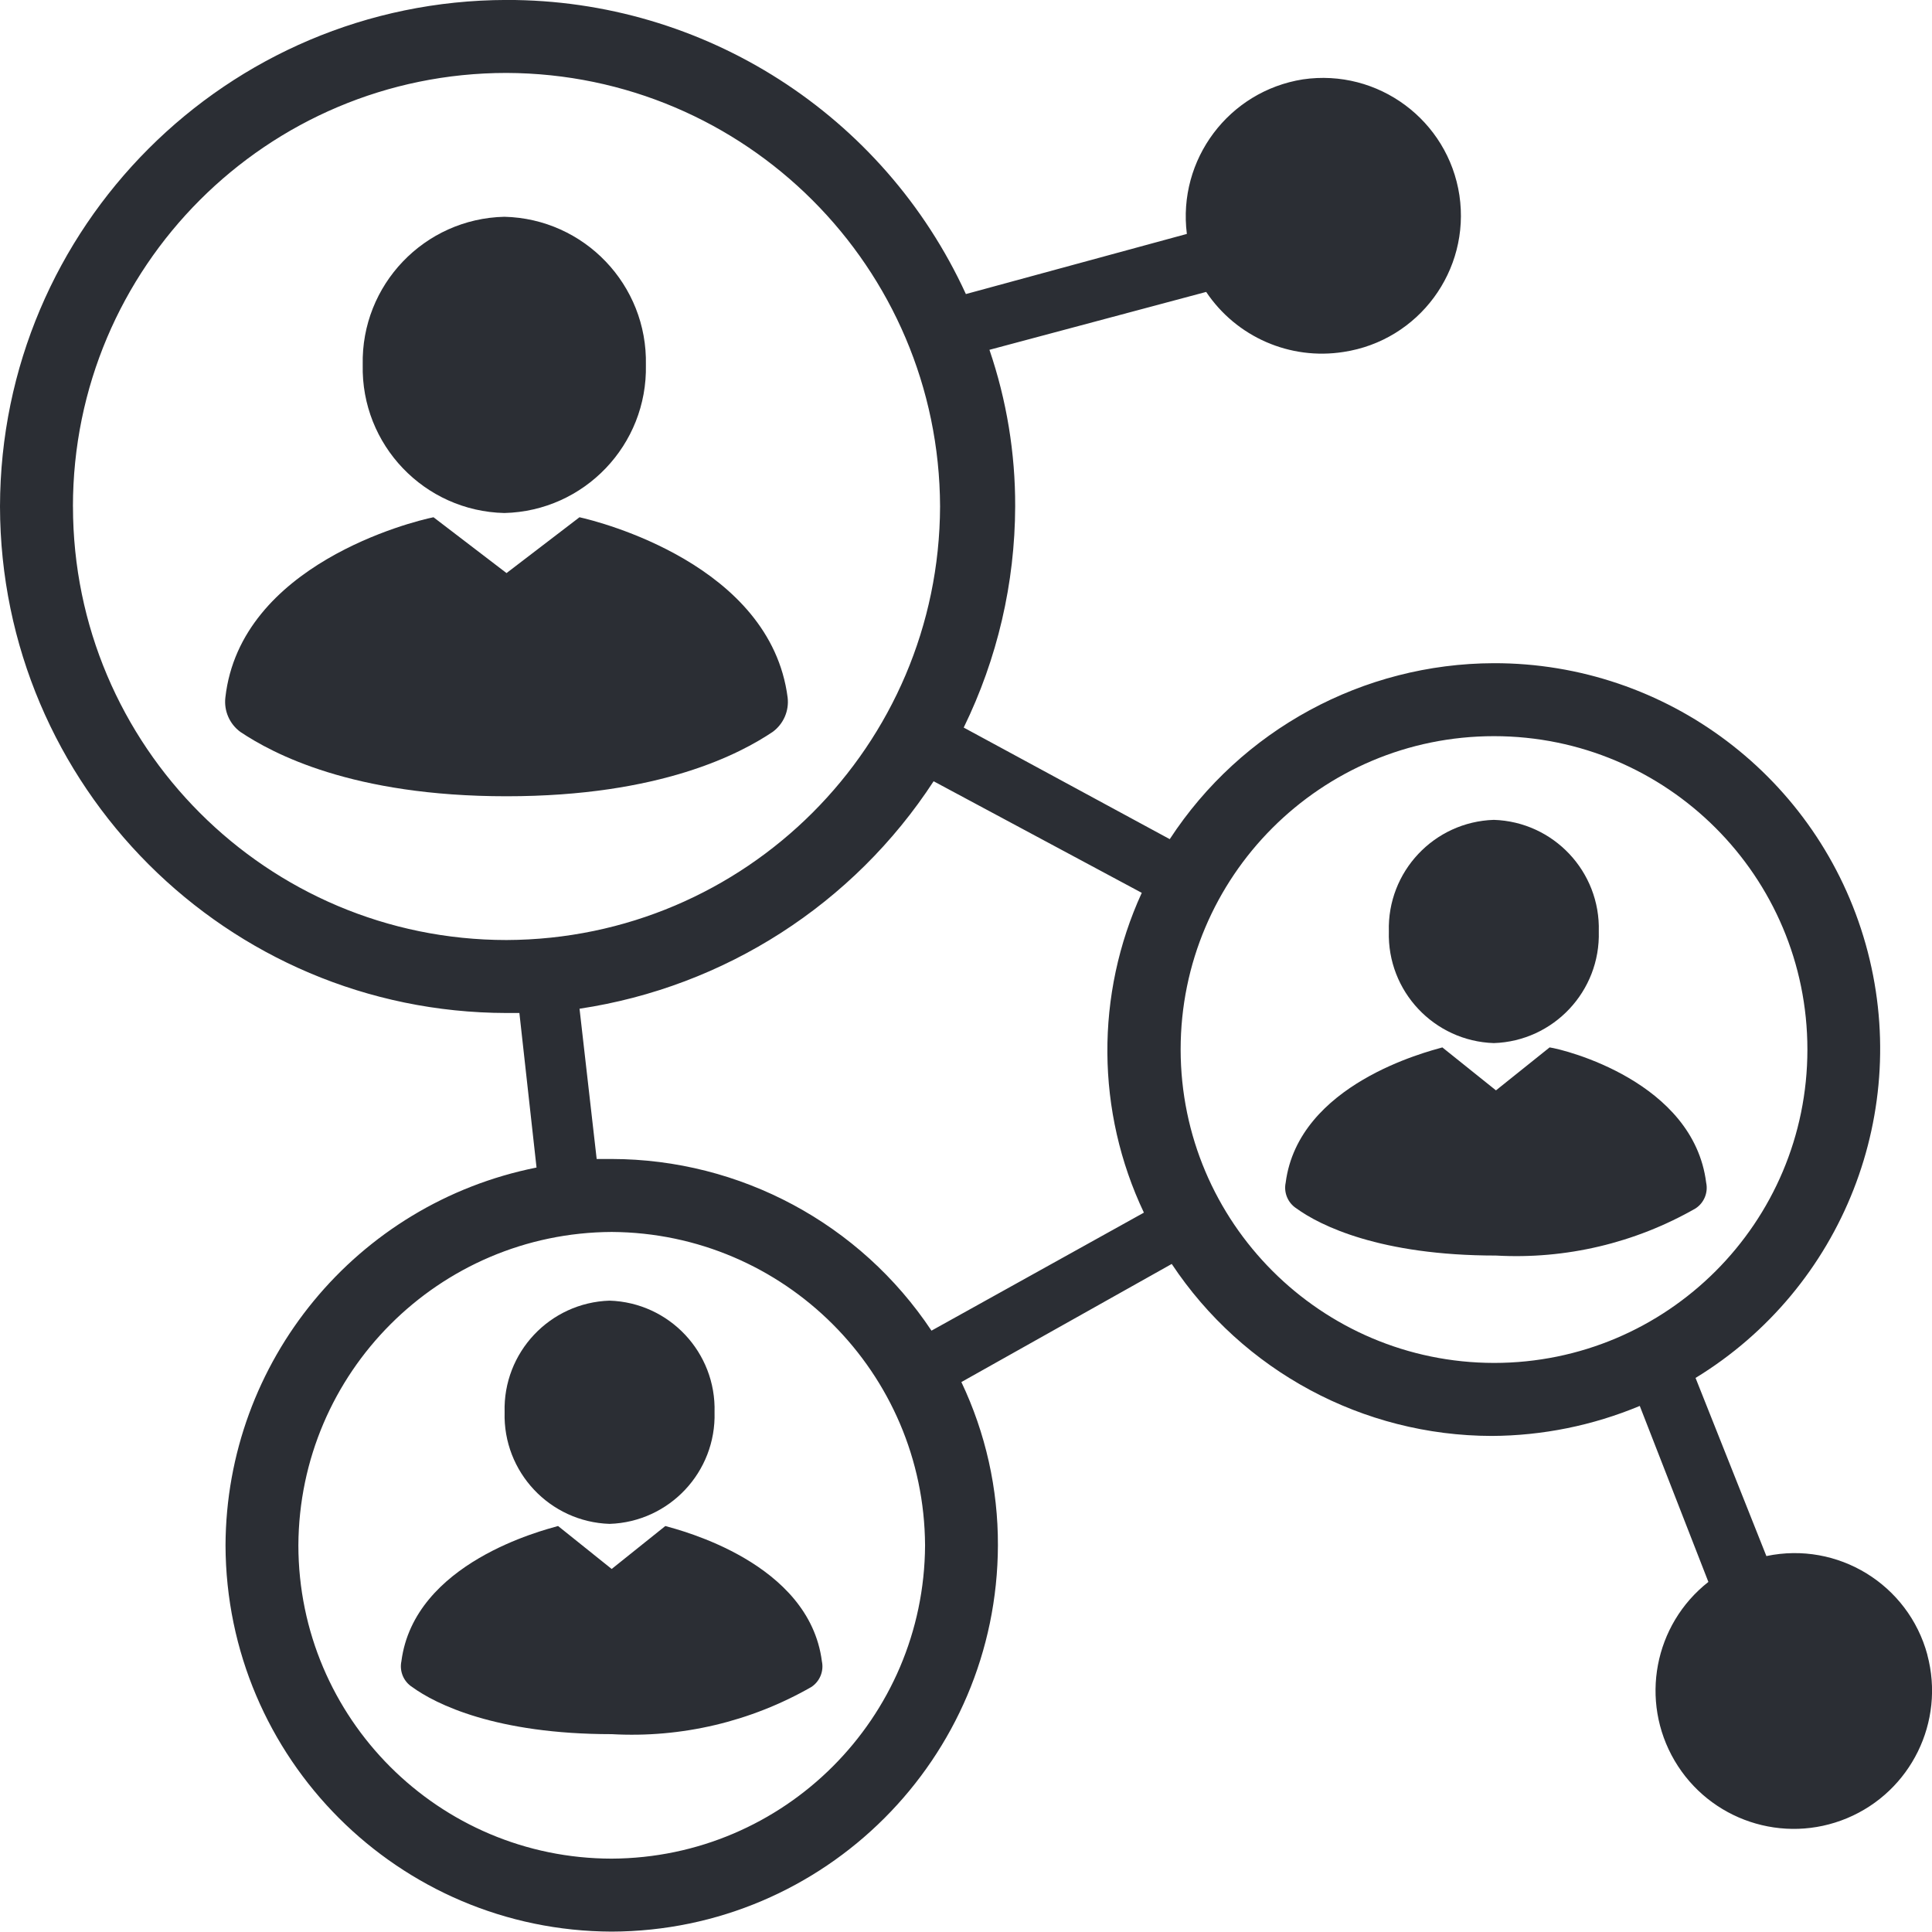
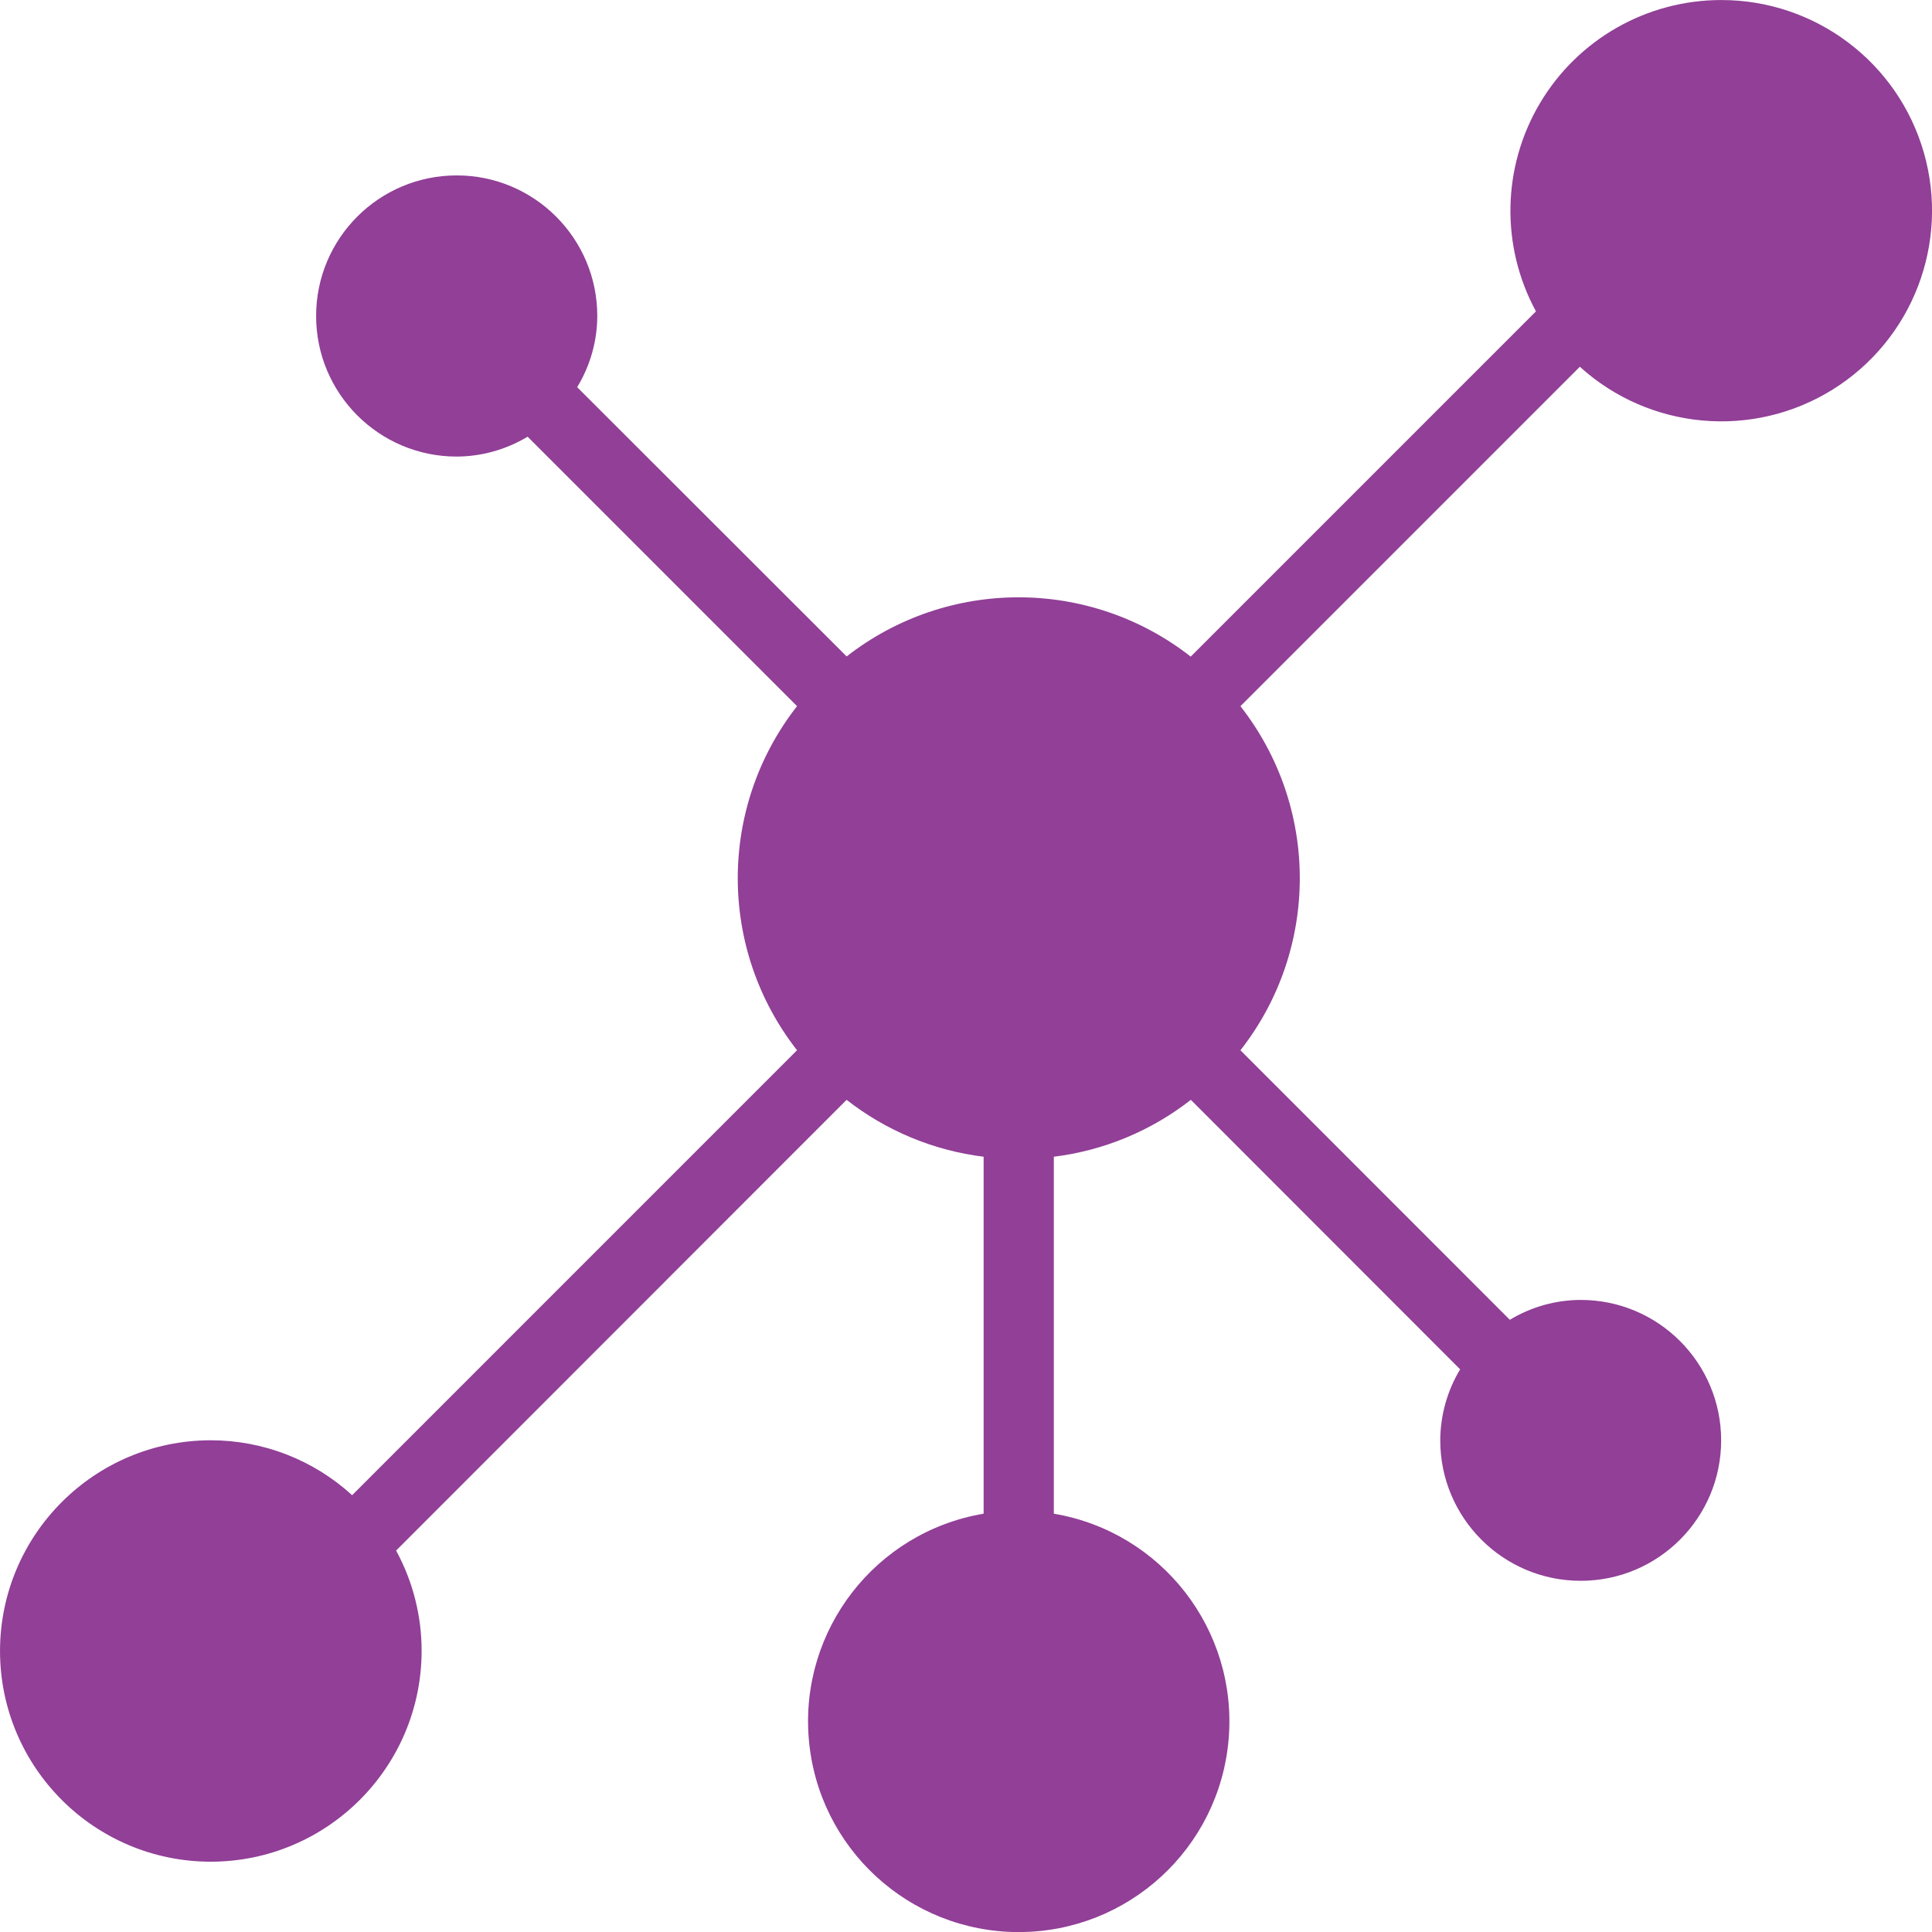
- <svg xmlns="http://www.w3.org/2000/svg" viewBox="0 0 49.696 49.687">
+ <svg xmlns="http://www.w3.org/2000/svg" viewBox="0 0 110.053 110.053">
  <defs>
-     <style>.a{fill:none;}.b{clip-path:url(#a);}.c{fill:#2b2e34;}</style>
+     <style>.a{fill:none;}.b{clip-path:url(#a);}.c{fill:#913f97;}</style>
    <clipPath id="a">
-       <path class="a" d="M0,25.364H49.7V-24.323H0Z" transform="translate(0 24.323)" />
+       <path class="a" d="M0,85.844H110.053V-24.209H0Z" transform="translate(0 24.209)" />
    </clipPath>
  </defs>
-   <g class="b" transform="translate(0 0)">
-     <g transform="translate(9.33 5.576)">
-       <path class="c" d="M1.86,0A3.73,3.73,0,0,1,5.5,3.81,3.73,3.73,0,0,1,1.86,7.62,3.73,3.73,0,0,1-1.784,3.81,3.73,3.73,0,0,1,1.86,0" transform="translate(1.784)" />
-     </g>
-     <g transform="translate(5.787 13.305)">
-       <path class="c" d="M4.655,0,2.778,1.436.9,0C.349.11-4.068,1.215-4.454,4.637a.96.96,0,0,0,.386.885c.827.552,2.87,1.655,6.845,1.655S8.8,6.073,9.623,5.522a.956.956,0,0,0,.386-.885C9.568,1.215,5.152.11,4.655,0" transform="translate(4.464)" />
-     </g>
-     <g transform="translate(35.72 21.089)">
-       <path class="c" d="M1.381,0a2.791,2.791,0,0,1,2.7,2.87,2.793,2.793,0,0,1-2.7,2.872,2.793,2.793,0,0,1-2.7-2.872A2.791,2.791,0,0,1,1.381,0" transform="translate(1.324)" />
-     </g>
-     <g transform="translate(33.056 26.942)">
-       <path class="c" d="M3.473,0,2.093,1.105.714,0c-.386.11-3.7.938-4.03,3.479a.633.633,0,0,0,.276.662c.607.441,2.153,1.213,5.134,1.213A9.279,9.279,0,0,0,7.228,4.141.633.633,0,0,0,7.5,3.479C7.173.882,3.86.055,3.473,0" transform="translate(3.331)" />
-     </g>
-     <g transform="translate(12.975 33.456)">
-       <path class="c" d="M1.381,0a2.791,2.791,0,0,1,2.7,2.87,2.793,2.793,0,0,1-2.7,2.872,2.793,2.793,0,0,1-2.7-2.872A2.791,2.791,0,0,1,1.381,0" transform="translate(1.324)" />
-     </g>
-     <g transform="translate(10.31 39.253)">
-       <path class="c" d="M3.473,0,2.093,1.105.714,0c-.386.11-3.7.938-4.03,3.479a.633.633,0,0,0,.276.662c.607.441,2.153,1.213,5.134,1.213A9.279,9.279,0,0,0,7.228,4.141.633.633,0,0,0,7.5,3.479C7.173.938,3.86.11,3.473,0" transform="translate(3.331)" />
-     </g>
-     <g transform="translate(0 -0.001)">
-       <path class="c" d="M25.308,21.729a3.536,3.536,0,0,0-4.141-2.539l-1.822-4.582A9.92,9.92,0,0,0,14.156-3.777,9.989,9.989,0,0,0,5.82.749l-5.3-2.87A13.037,13.037,0,0,0,1.844-7.808a12.361,12.361,0,0,0-.662-4.03l5.575-1.489a3.581,3.581,0,0,0,3.534,1.544,3.549,3.549,0,0,0,2.98-4.028,3.552,3.552,0,0,0-4.028-2.983,3.571,3.571,0,0,0-2.983,3.975L.576-13.272A12.974,12.974,0,0,0-11.24-20.837,13.054,13.054,0,0,0-24.269-7.808,13.053,13.053,0,0,0-11.24,5.221h.331l.441,3.975a9.947,9.947,0,0,0-8,9.718A9.966,9.966,0,0,0-8.535,28.85,9.966,9.966,0,0,0,1.4,18.914a9.708,9.708,0,0,0-.94-4.2l5.411-3.038A9.9,9.9,0,0,0,14.1,16.1a10.01,10.01,0,0,0,3.81-.772l1.765,4.527a3.556,3.556,0,1,0,5.632,1.877m-47.7-29.537A11.155,11.155,0,0,1-11.24-18.96,11.191,11.191,0,0,1-.088-7.808,11.191,11.191,0,0,1-11.24,3.344,11.155,11.155,0,0,1-22.392-7.808M-8.535,26.973a8.067,8.067,0,0,1-8.059-8.059,8.1,8.1,0,0,1,8.059-8.061A8.107,8.107,0,0,1-.474,18.914a8.1,8.1,0,0,1-8.061,8.059M-.309,13.392A9.9,9.9,0,0,0-8.535,8.976h-.386l-.441-3.865A13.216,13.216,0,0,0-.254-.74L5.1,2.13a9.732,9.732,0,0,0,.055,8.226ZM6.1,6.161a8.061,8.061,0,1,1,8.061,8.061A8.071,8.071,0,0,1,6.1,6.161" transform="translate(24.269 20.837)" />
+   <g class="b">
+     <g transform="translate(0.001 0.002)">
+       <path class="c" d="M76.476,0A12.006,12.006,0,0,0,65.925,17.734L46.259,37.4a15.926,15.926,0,0,0-19.6-.009L11.309,22.052a7.824,7.824,0,0,0,1.146-4.046,8.008,8.008,0,1,0-8.015,8,7.9,7.9,0,0,0,4.046-1.132L23.834,40.223a15.909,15.909,0,0,0,0,19.6L-1.51,85.169a11.927,11.927,0,0,0-8.051-3.128A12.015,12.015,0,0,0-21.567,94.047a12.013,12.013,0,0,0,12.006,12,12.023,12.023,0,0,0,12.01-12A11.917,11.917,0,0,0,.995,88.324L26.657,62.648a15.825,15.825,0,0,0,7.805,3.241V86.223a12,12,0,1,0,4,0V65.889a15.825,15.825,0,0,0,7.805-3.241L61.606,78a7.9,7.9,0,0,0-1.132,4.046,8,8,0,1,0,8-8,7.843,7.843,0,0,0-4.037,1.132L49.091,59.825a15.892,15.892,0,0,0,0-19.6L68.425,20.889A12,12,0,1,0,76.476,0" transform="translate(21.567)" />
    </g>
  </g>
</svg>
